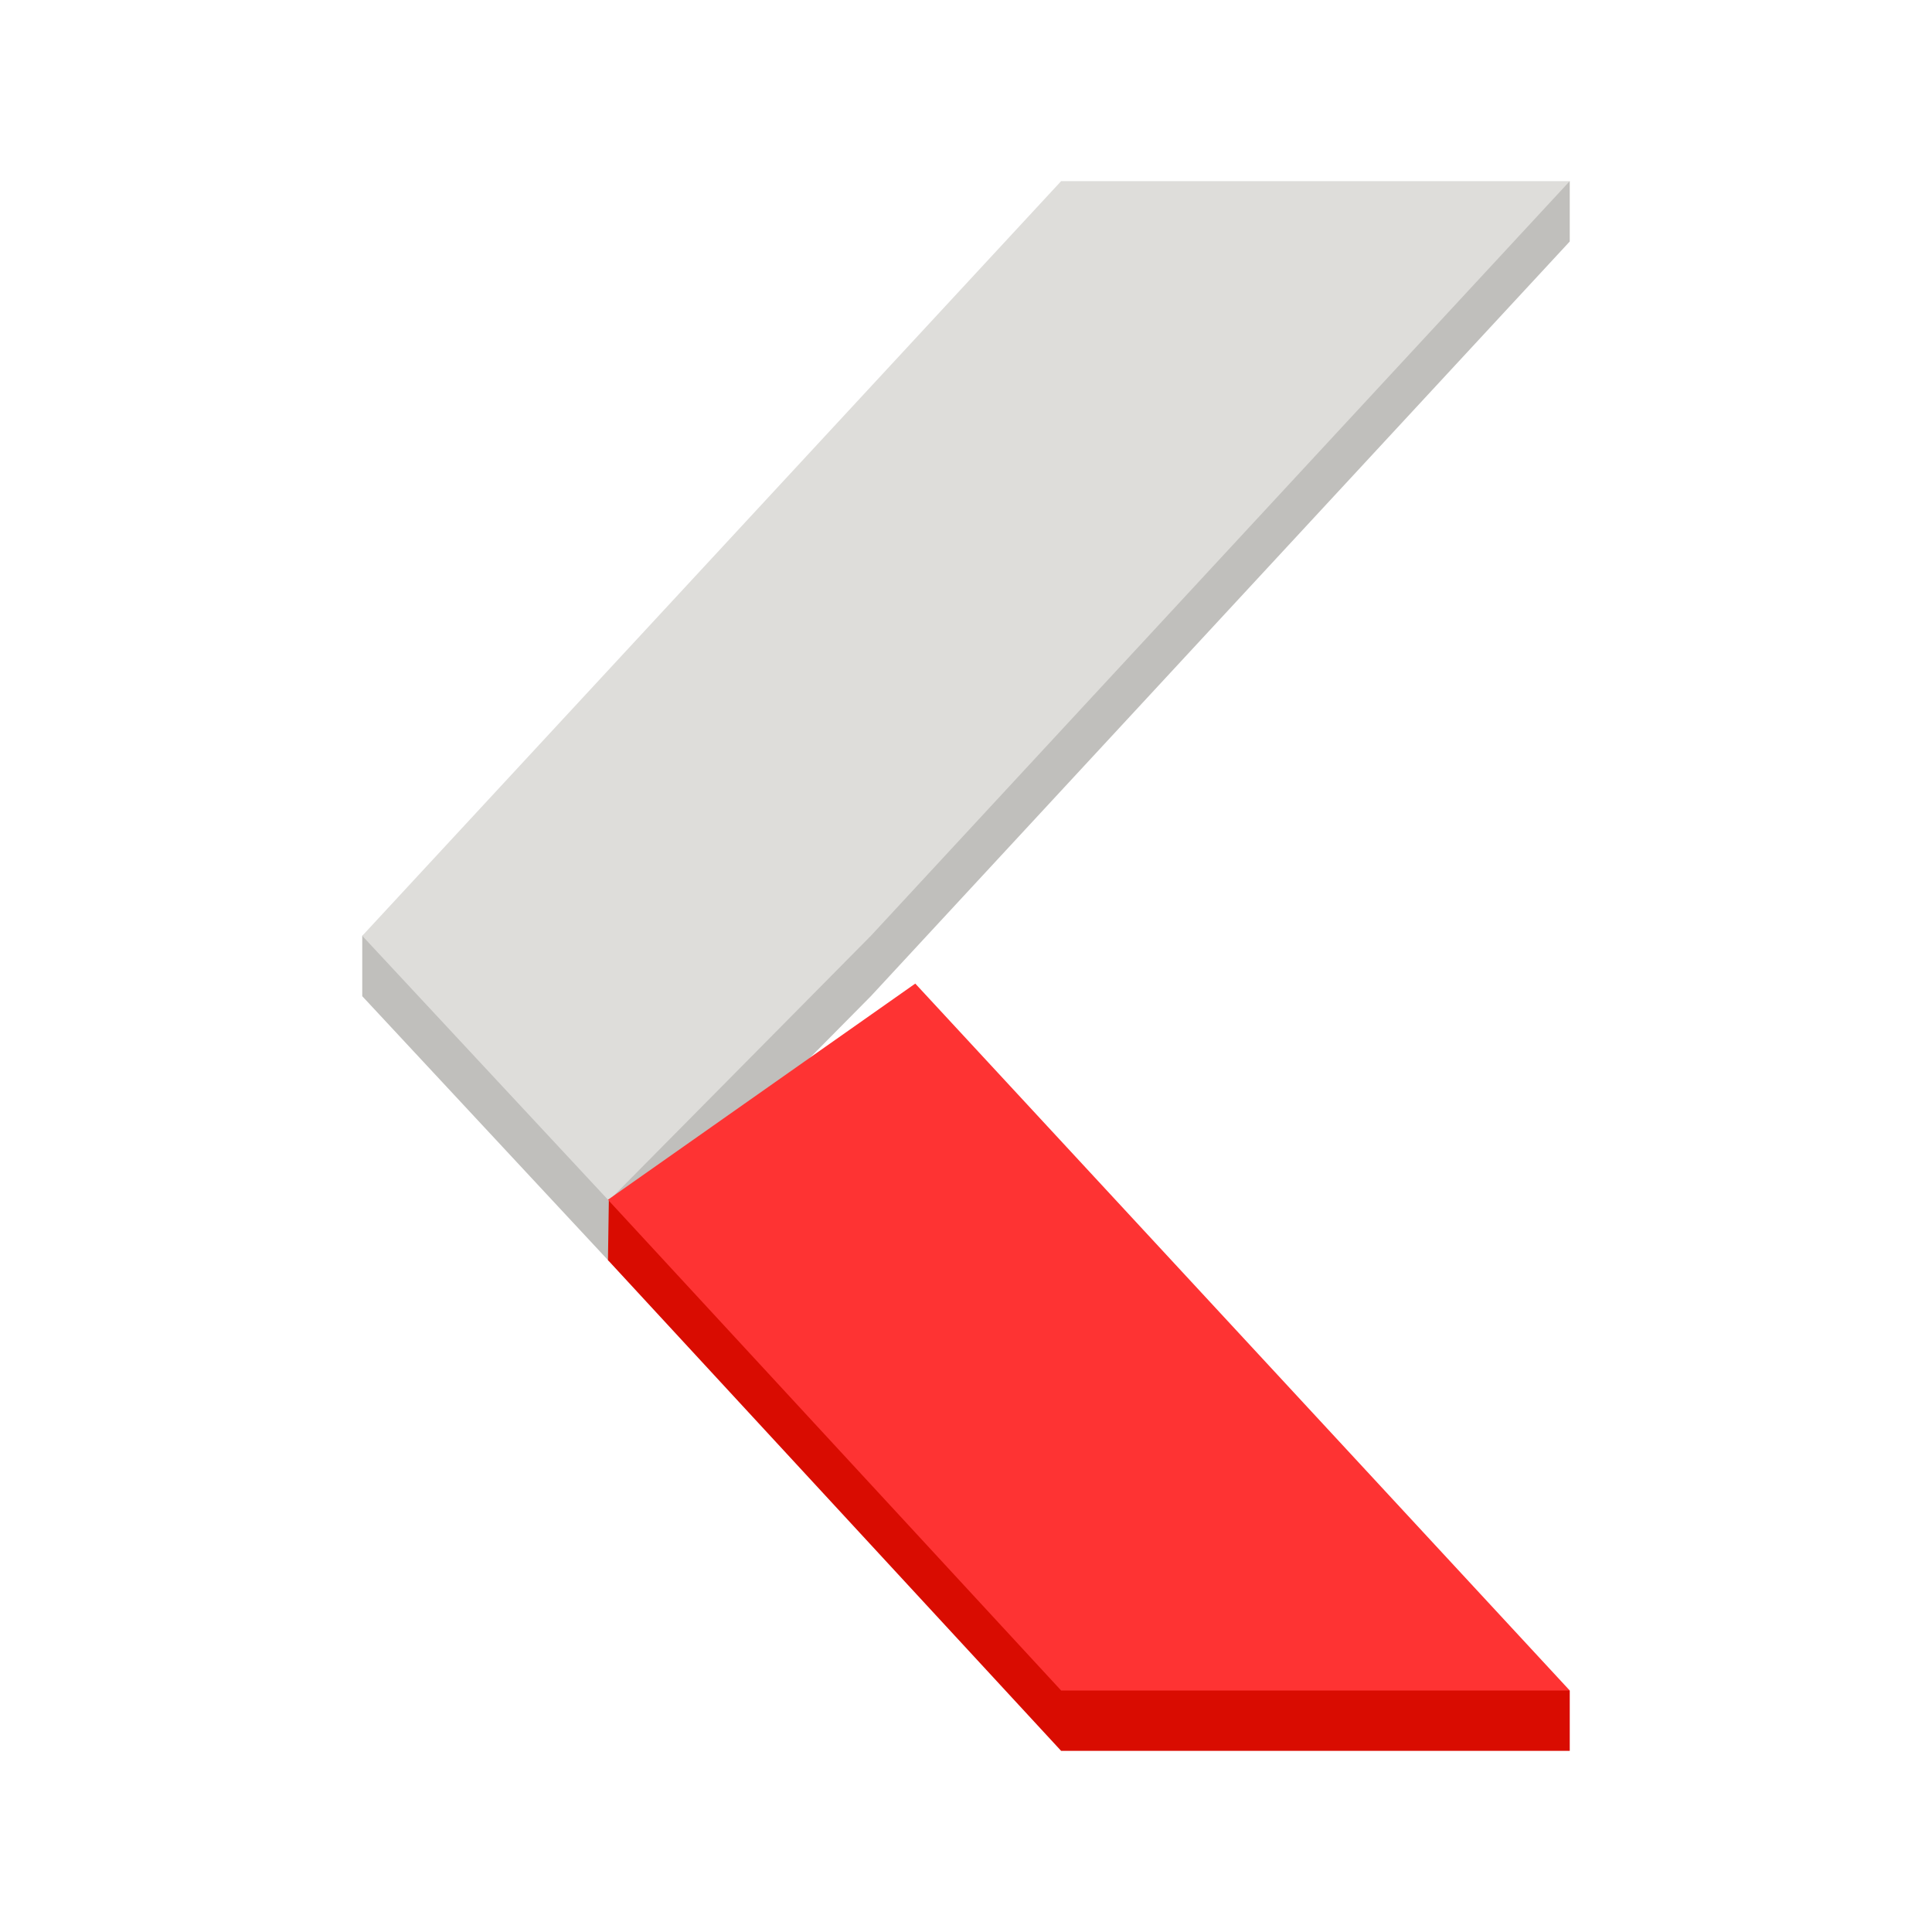
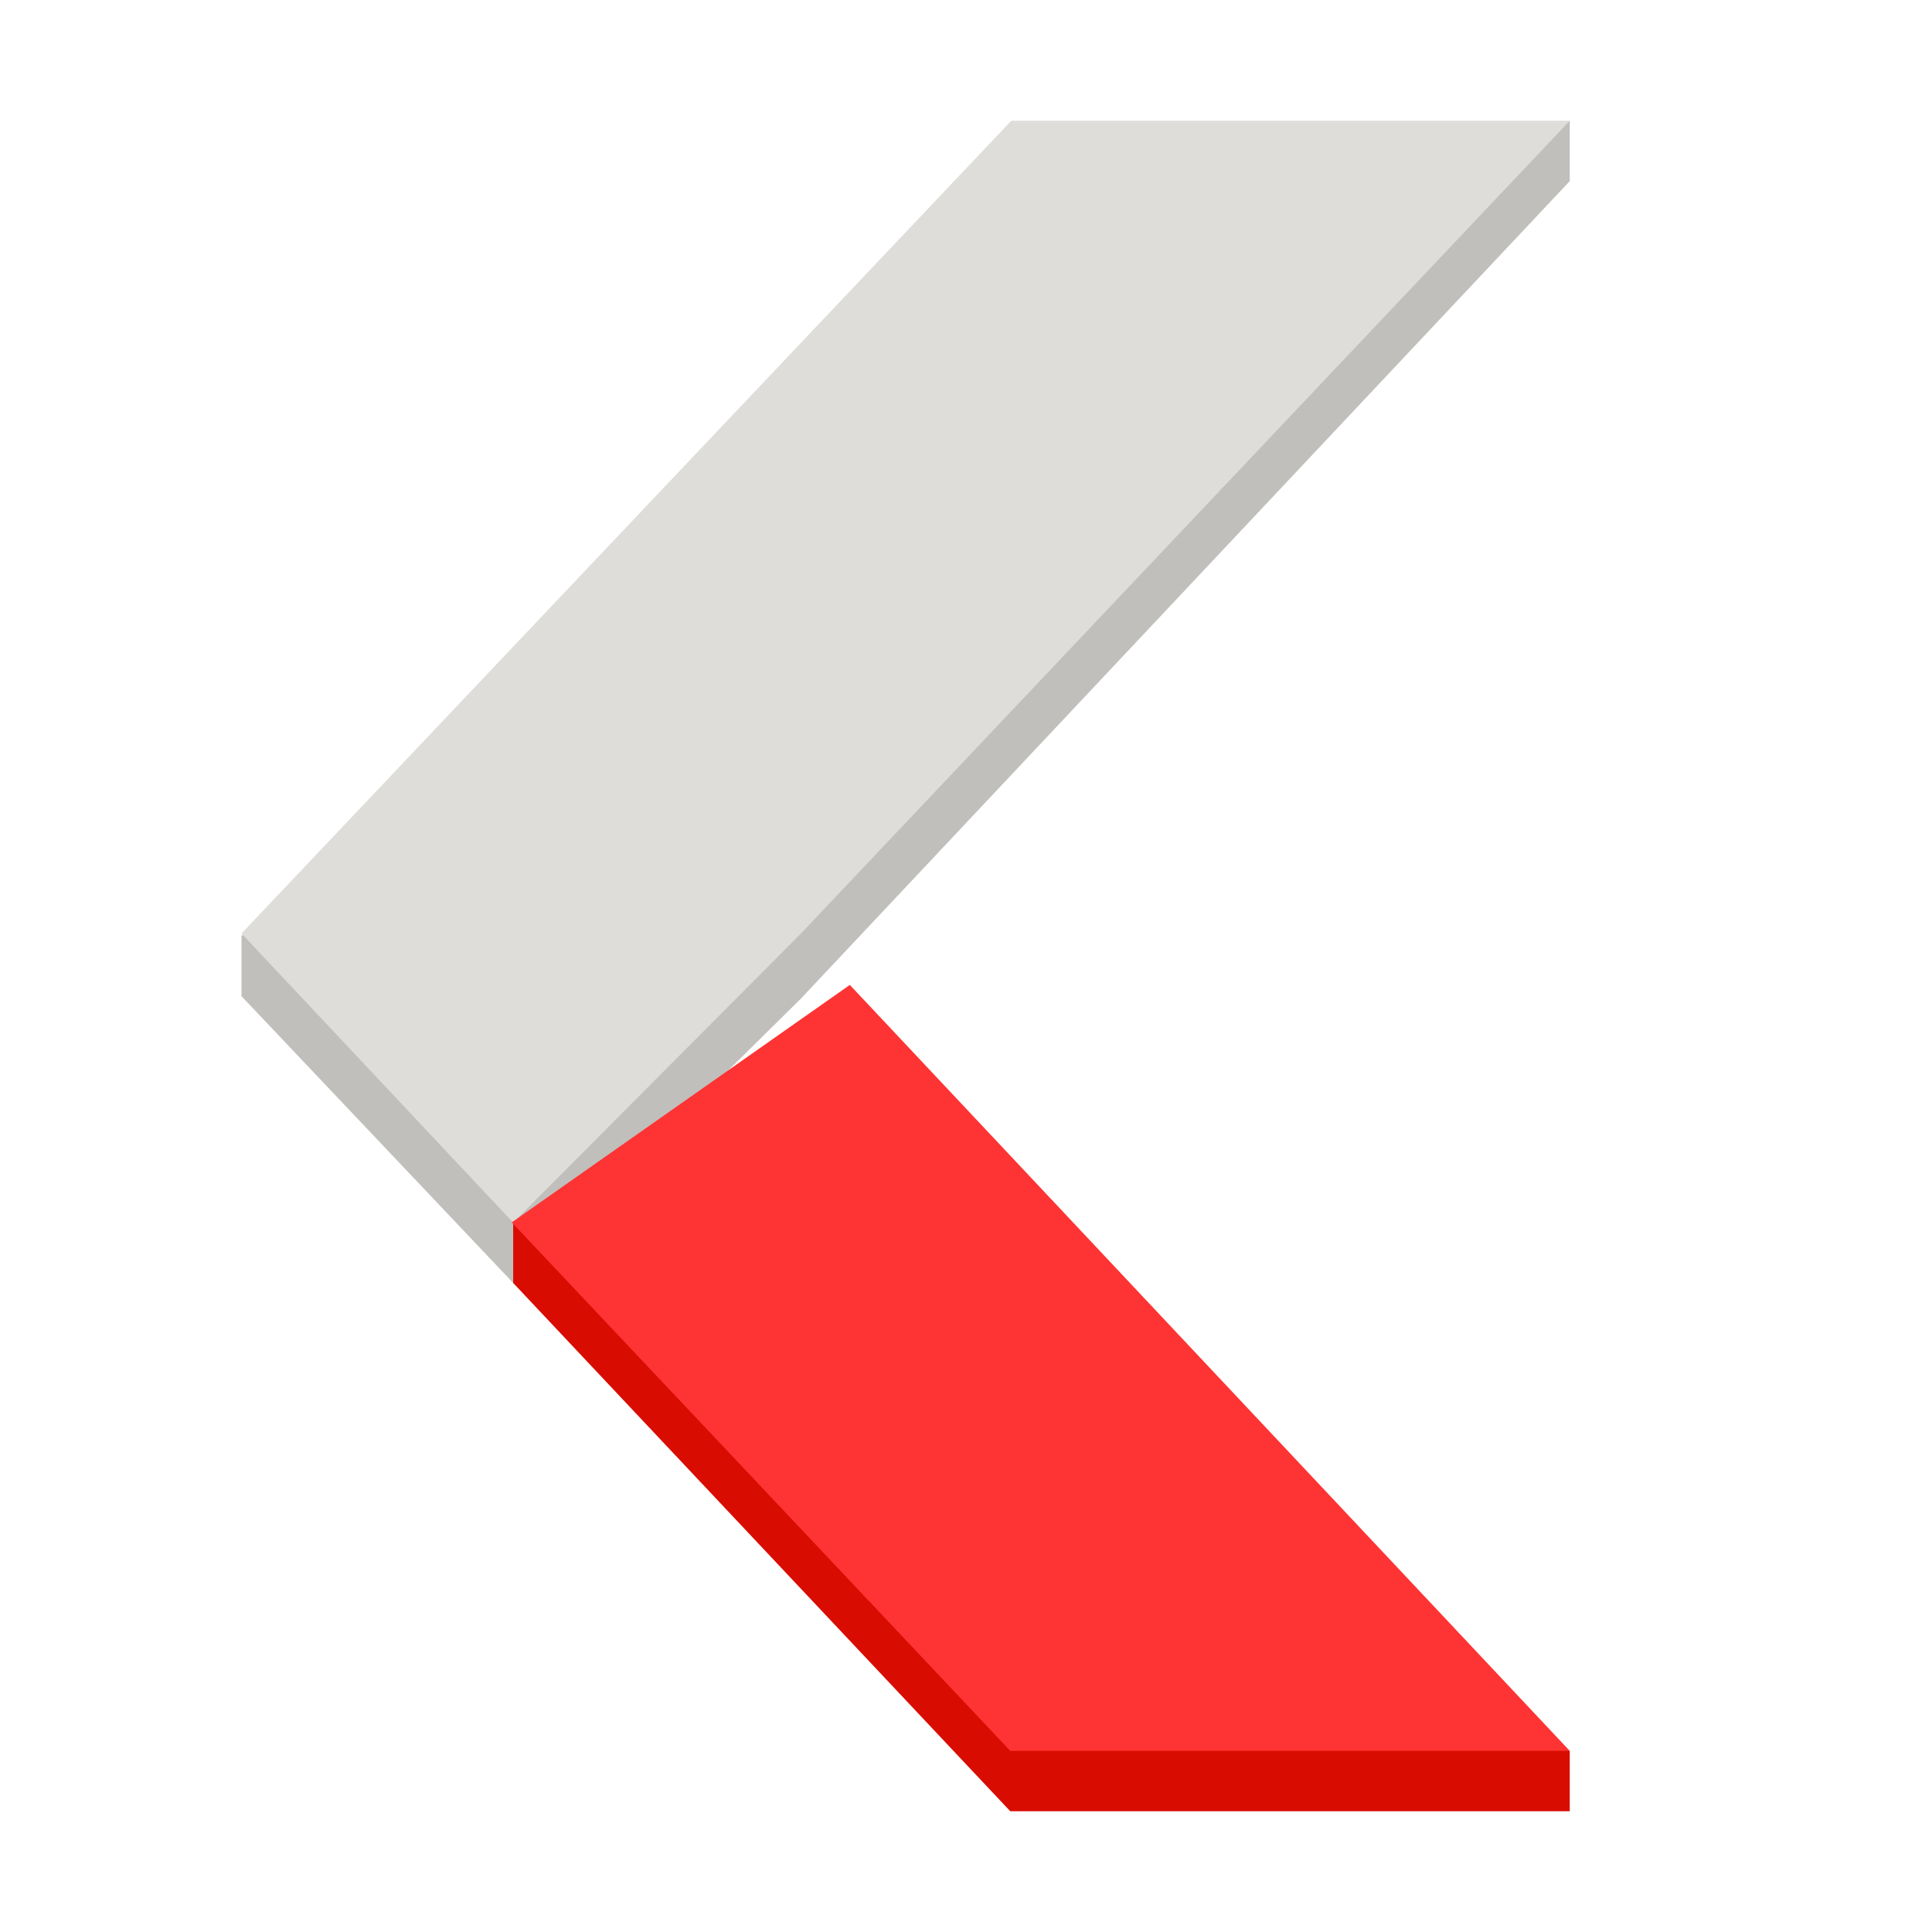
- <svg xmlns="http://www.w3.org/2000/svg" id="SVGRoot" version="1.1" viewBox="0 0 128 128">
-   <g transform="translate(0,-172)" enable-background="new">
-     <g enable-background="new">
-       <path d="m24 234 80-50v4l-46.303 50-17.36 17.547-16.337-17.547z" color="#000000" enable-background="new" fill="#c0bfbc" />
-       <path d="m70.303 184h33.697l-46.303 50-17.36 17.547-16.337-17.547z" color="#000000" enable-background="new" fill="#deddda" />
-     </g>
-     <g enable-background="new">
-       <path d="m70.303 288h33.697v-4l-63.663-32.453-0.058 3.94z" color="#000000" enable-background="new" fill="#d90c01" />
-       <path d="m70.303 284h33.697l-43.361-46.835-20.361 14.322z" color="#000000" enable-background="new" fill="#fe3333" />
-     </g>
-   </g>
+ <svg xmlns="http://www.w3.org/2000/svg" width="128" height="128" version="1.0" viewBox="0 0 128 128">
+   <path d="m16 62 88-54v4l-50.933 54.154-19.067 18.846-18-19z" fill="#c0bfbc" />
+   <path d="m67 8h37l-50.933 53.846-19.067 19.154-18-19.154z" fill="#deddda" />
+   <path d="m66.933 120h37.067v-4l-70-35-4e-6 4z" fill="#d90c01" />
+   <path d="m66.933 116h37.067l-47.697-50.746-22.397 15.732z" fill="#fe3333" />
</svg>
